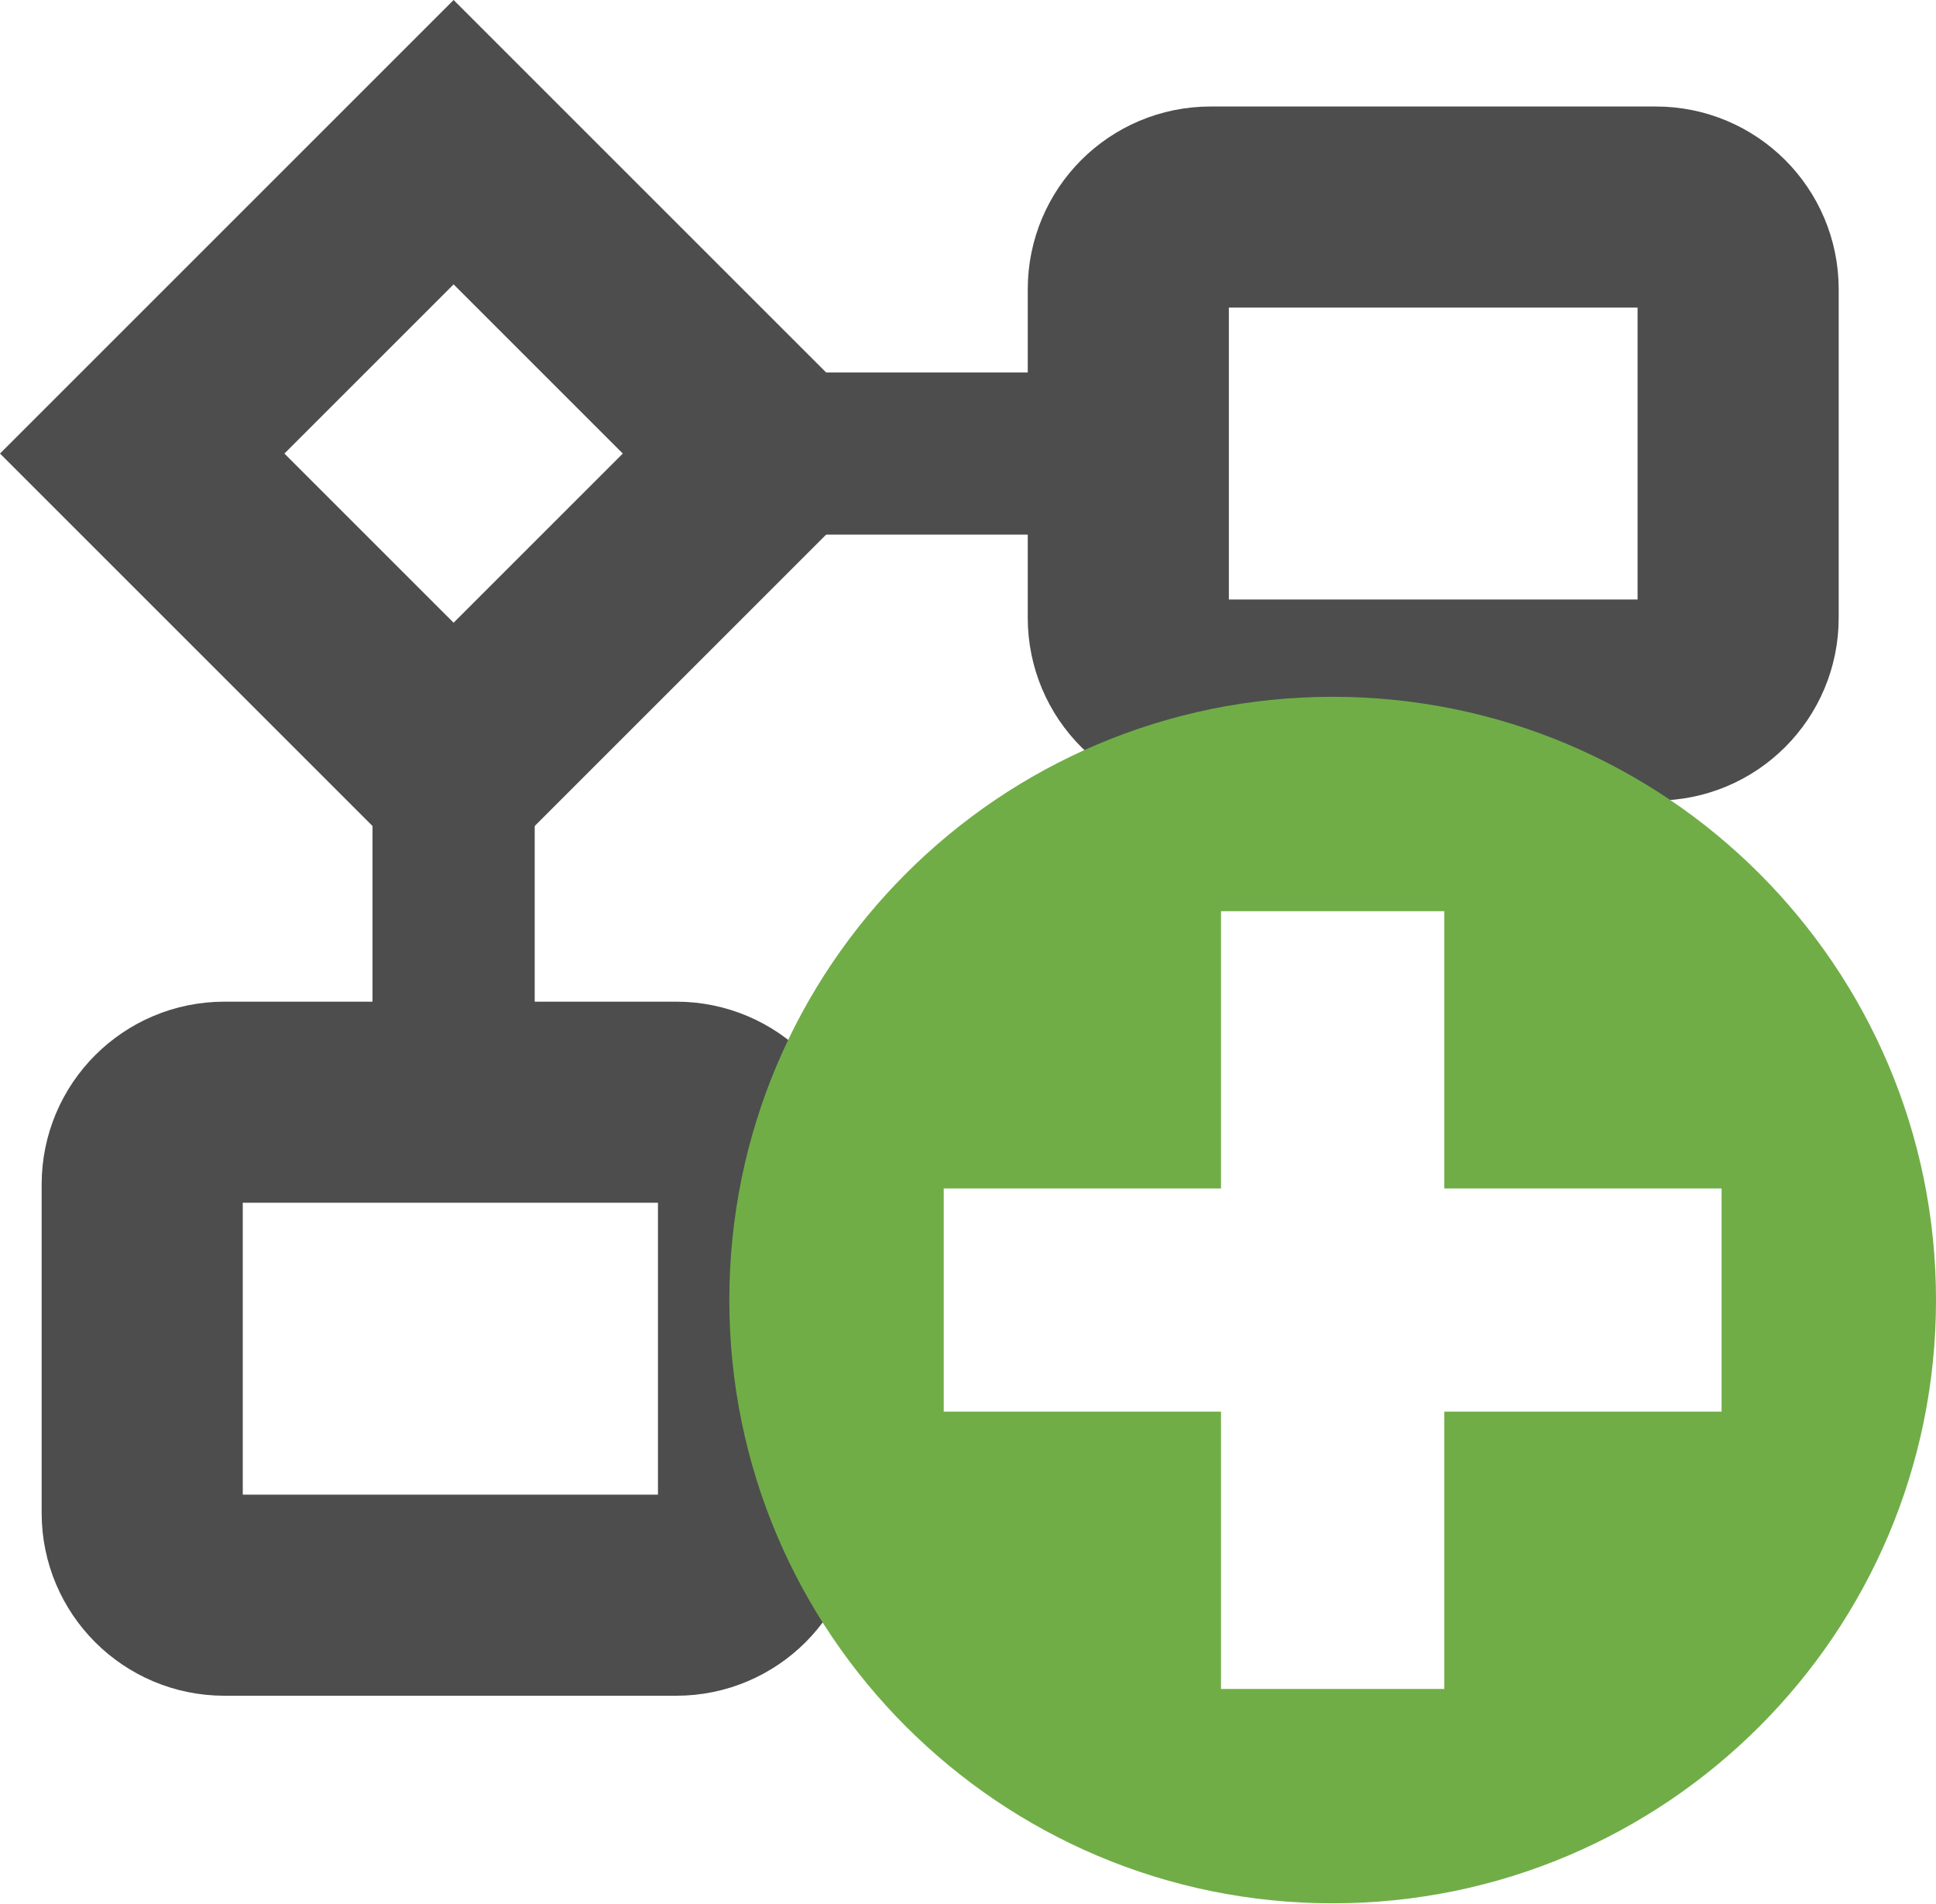
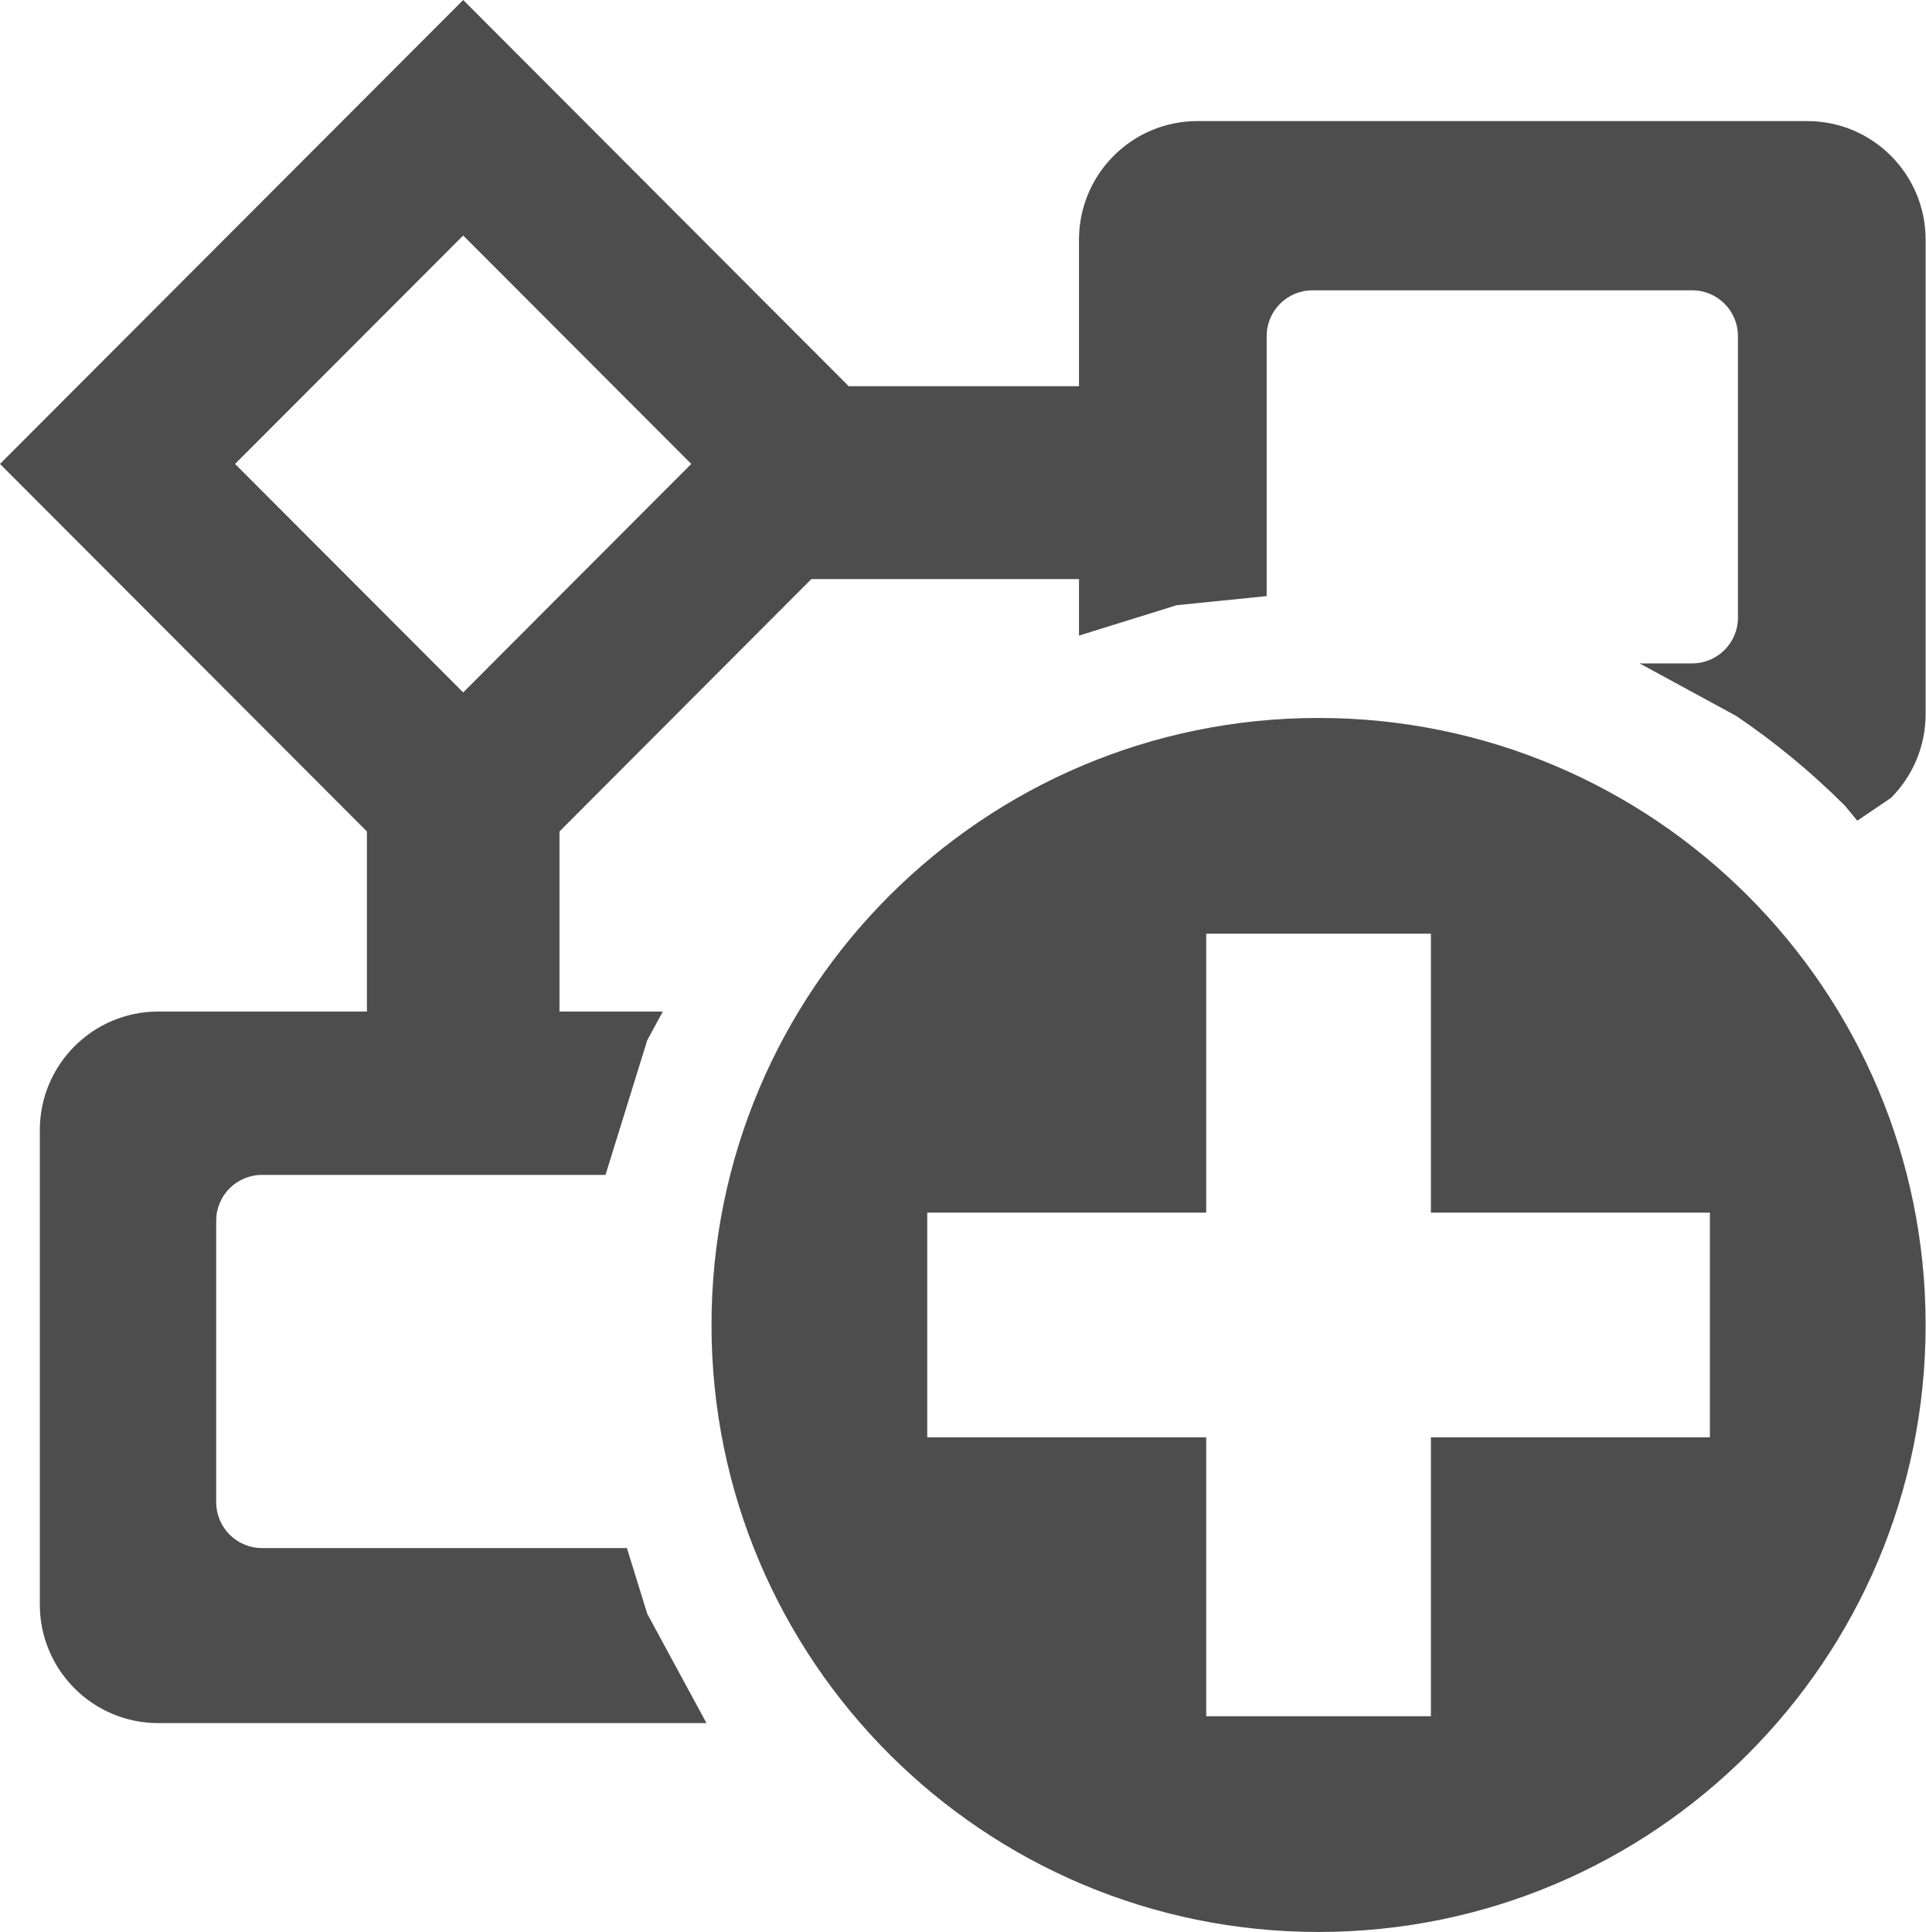
- <svg xmlns="http://www.w3.org/2000/svg" width="22" height="21.631" overflow="hidden" version="1.1" id="svg21" style="overflow:hidden">
+ <svg xmlns="http://www.w3.org/2000/svg" width="22" height="22.075" overflow="hidden" version="1.1" id="svg13" style="overflow:hidden">
  <defs id="defs5">
    <clipPath id="clip0">
-       <path d="m 908,640 h 302 V 936 H 908 Z" id="path2" style="clip-rule:evenodd;fill-rule:evenodd" />
+       <path d="m 1633,1992 h 297 v 298 h -297 z" id="path2" style="clip-rule:evenodd;fill-rule:evenodd" />
    </clipPath>
  </defs>
-   <g clip-path="url(#clip0)" transform="matrix(0.07372152,0,0,0.07372152,-67.12932,-47.29823)" id="g19">
-     <path d="m 932.5,711.5 48,-48 48,48 -48,48 z" stroke-miterlimit="8" id="path7" style="fill:none;fill-rule:evenodd;stroke:#4d4d4d;stroke-width:31;stroke-miterlimit:8" />
-     <path d="M 0,0 1.64042e-4,51.6" stroke-miterlimit="8" transform="matrix(-1,-8.74228e-8,-8.74228e-8,1,980.5,759.5)" id="path9" style="fill:none;fill-rule:evenodd;stroke:#4d4d4d;stroke-width:25;stroke-miterlimit:8" />
-     <path d="m 1084.5,686.167 c 0,-6.996 5.67,-12.667 12.67,-12.667 h 68.66 c 7,0 12.67,5.671 12.67,12.667 v 50.666 c 0,6.996 -5.67,12.667 -12.67,12.667 h -68.66 c -7,0 -12.67,-5.671 -12.67,-12.667 z" stroke-miterlimit="8" id="path11" style="fill:none;fill-rule:evenodd;stroke:#4d4d4d;stroke-width:31;stroke-miterlimit:8" />
-     <path d="m 932.5,824.167 c 0,-6.996 5.671,-12.667 12.667,-12.667 h 69.663 c 7,0 12.67,5.671 12.67,12.667 v 50.666 c 0,6.996 -5.67,12.667 -12.67,12.667 h -69.663 c -6.996,0 -12.667,-5.671 -12.667,-12.667 z" stroke-miterlimit="8" id="path13" style="fill:none;fill-rule:evenodd;stroke:#4d4d4d;stroke-width:31;stroke-miterlimit:8" />
-     <path d="M 0,0 56.07,1.64042e-4" stroke-miterlimit="8" transform="matrix(-1,-8.74228e-8,-8.74228e-8,1,1084.57,711.5)" id="path15" style="fill:none;fill-rule:evenodd;stroke:#4d4d4d;stroke-width:25;stroke-miterlimit:8" />
-     <path d="m 1098.79,782.05 v 42.744 h -42.74 v 34.412 h 42.74 v 42.744 h 34.42 v -42.744 h 42.74 v -34.412 h -42.74 V 782.05 Z M 1116,749 c 51.36,0 93,41.638 93,93 0,51.362 -41.64,93 -93,93 -51.36,0 -93,-41.638 -93,-93 0,-51.362 41.64,-93 93,-93 z" id="path17" style="fill:#70ad47;fill-rule:evenodd" />
+   <g clip-path="url(#clip0)" transform="matrix(0.07457627,0,0,0.07457627,-121.8576,-148.6305)" id="g11">
+     <path d="m 1704.96,2029.08 -34.95,35 34.95,35.01 34.94,-35.01 z m 0,-36.08 59.06,59.17 h 35.28 v -22.45 c 0,-10.03 8.12,-18.17 18.14,-18.17 h 93.42 c 10.02,0 18.14,8.14 18.14,18.17 v 72.68 c 0,5.02 -2.03,9.56 -5.31,12.85 l -5.16,3.49 -1.85,-2.25 c -5.1,-5.11 -10.69,-9.73 -16.68,-13.79 l -14.82,-8.06 h 8.06 c 3.87,0 7.01,-3.14 7.01,-7.01 v -43.13 c 0,-3.88 -3.14,-7.02 -7.01,-7.02 h -58.18 c -3.87,0 -7.01,3.14 -7.01,7.02 v 39.83 l -13.77,1.39 -14.98,4.66 v -8.66 h -41 l -38.59,38.67 v 27.59 h 15.83 l -2.38,4.39 -6.4,20.64 h -52.63 c -3.87,0 -7.01,3.14 -7.01,7.02 v 43.13 c 0,3.87 3.14,7.02 7.01,7.02 h 55.91 l 3.12,10.08 9.07,16.74 h -83.99 c -10.01,0 -18.14,-8.14 -18.14,-18.17 v -72.68 c 0,-10.04 8.13,-18.17 18.14,-18.17 h 31.97 v -27.59 L 1634,2064.08 Z" id="path7" style="fill:#4d4d4d;fill-rule:evenodd" />
+     <path d="m 1818.79,2136.05 v 42.74 h -42.74 v 34.42 h 42.74 v 42.74 h 34.42 v -42.74 h 42.74 v -34.42 h -42.74 v -42.74 z M 1836,2103 c 51.36,0 93,41.64 93,93 0,51.36 -41.64,93 -93,93 -51.36,0 -93,-41.64 -93,-93 0,-51.36 41.64,-93 93,-93 z" id="path9" style="fill:#4d4d4d;fill-rule:evenodd" />
  </g>
</svg>
